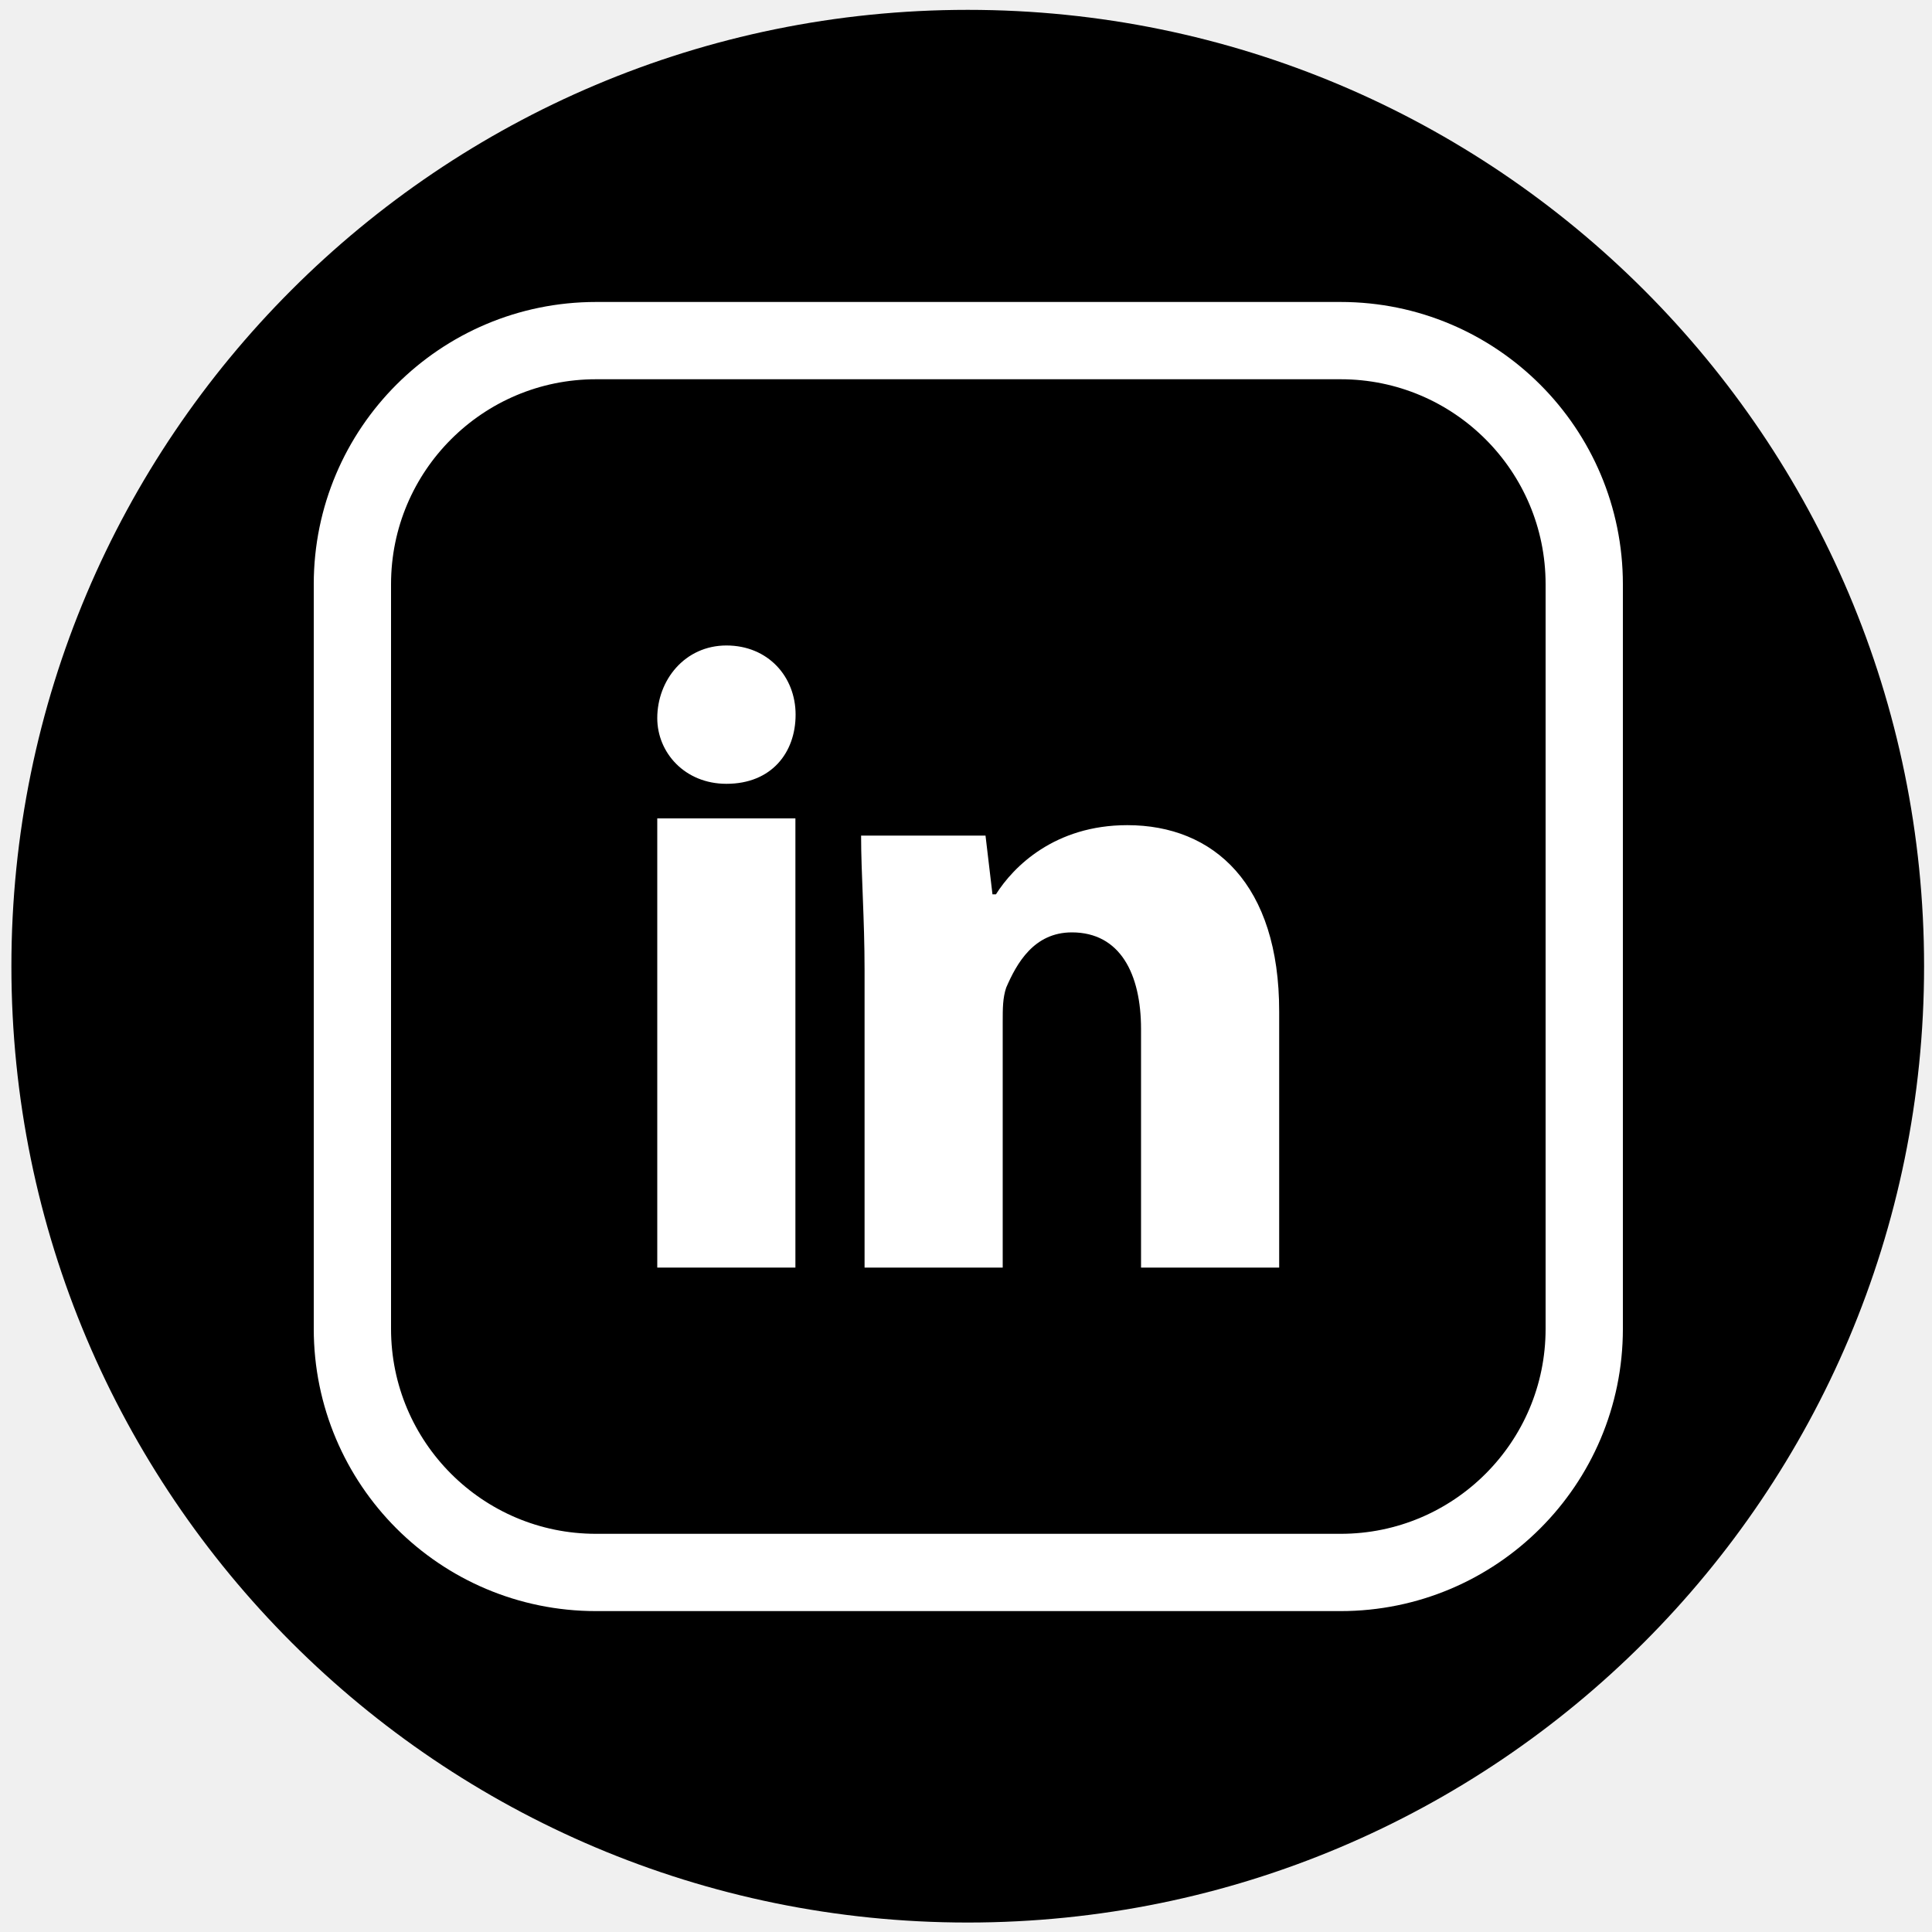
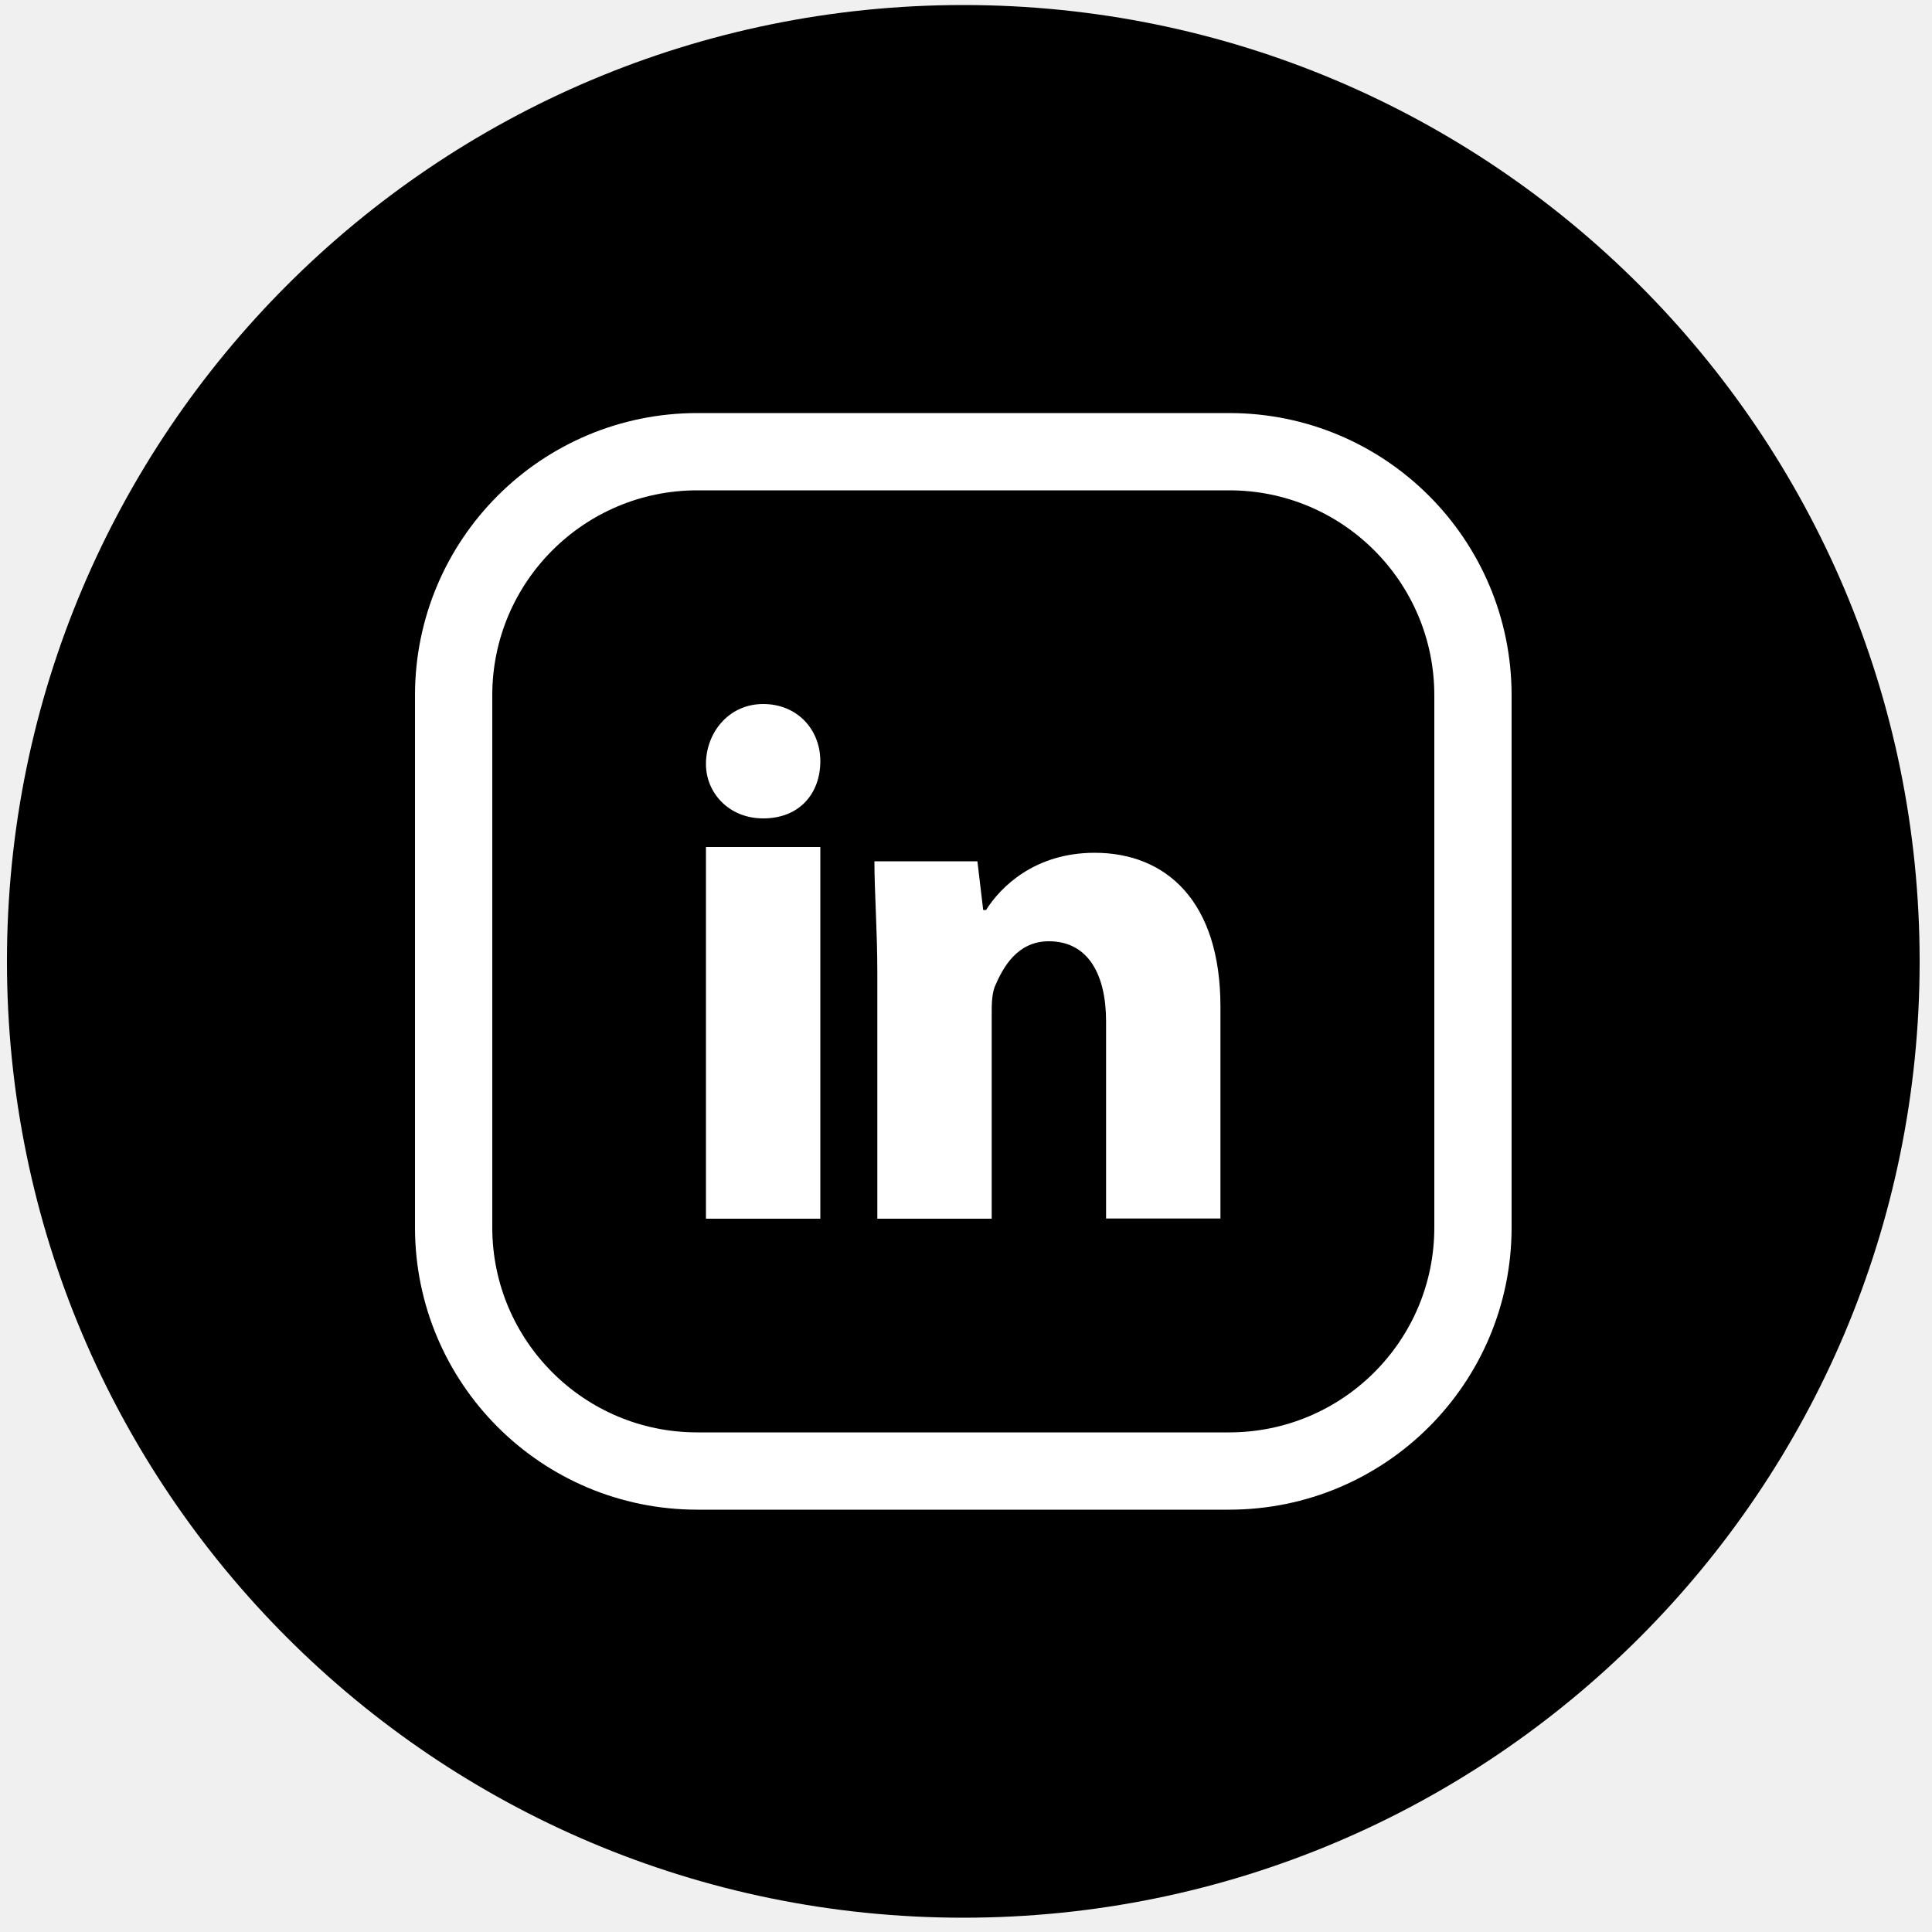
<svg xmlns="http://www.w3.org/2000/svg" version="1.1" id="Layer_1" x="0px" y="0px" viewBox="0 0 100 100" style="enable-background:new 0 0 100 100;" xml:space="preserve">
  <style type="text/css">
	.st0{fill:#FFFFFF;}
	.st1{fill:none;stroke:#FFFFFF;stroke-width:4;stroke-linecap:round;stroke-linejoin:round;stroke-miterlimit:10;}
</style>
-   <circle cx="50.09" cy="50.01" r="49.5" />
+   <circle cx="49.86" cy="49.76" r="49.5" />
  <g>
    <g>
      <g>
-         <path class="st0" d="M41.18,36.99c0,1.97-1.25,3.58-3.58,3.58c-2.15,0-3.58-1.61-3.58-3.4c0-1.97,1.43-3.76,3.58-3.76     S41.18,35.02,41.18,36.99z" />
+         <path class="st0" d="M42.46,39.4c0,1.63-1.04,2.96-2.96,2.96c-1.78,0-2.96-1.33-2.96-2.81c0-1.63,1.18-3.11,2.96-3.11     S42.46,37.77,42.46,39.4z" />
      </g>
      <g>
-         <rect x="34.02" y="42.36" class="st0" width="7.15" height="23.25" />
+         <rect x="36.54" y="43.84" class="st0" width="5.92" height="19.24" />
      </g>
      <g>
-         <path class="st0" d="M58.35,42.71c-3.76,0-5.9,2.15-6.8,3.58h-0.18l-0.36-3.04h-6.44c0,1.97,0.18,4.29,0.18,6.98v15.38h7.15     v-12.7c0-0.72,0-1.25,0.18-1.79c0.54-1.25,1.43-2.86,3.4-2.86c2.5,0,3.58,2.15,3.58,5.01v12.34h7.15V52.37     C66.22,45.76,62.82,42.71,58.35,42.71z" />
+         <path class="st0" d="M56.66,44.14c-3.11,0-4.88,1.78-5.62,2.96h-0.15l-0.3-2.52h-5.33c0,1.63,0.15,3.55,0.15,5.77v12.73h5.92     V52.57c0-0.59,0-1.04,0.15-1.48c0.44-1.04,1.18-2.37,2.81-2.37c2.07,0,2.96,1.78,2.96,4.14v10.21h5.92V52.13     C63.18,46.65,60.36,44.14,56.66,44.14z" />
      </g>
    </g>
-     <path class="st1" d="M69.39,81.39H30.85c-6.97,0-12.61-5.65-12.61-12.61V30.24c0-6.97,5.65-12.61,12.61-12.61h38.54   c6.97,0,12.61,5.65,12.61,12.61v38.54C82,75.75,76.35,81.39,69.39,81.39z" />
+     <path class="st1" d="M63.62,76.14H36.09c-6.97,0-12.61-5.65-12.61-12.61V35.99c0-6.97,5.65-12.61,12.61-12.61h27.54   c6.97,0,12.61,5.65,12.61,12.61v27.54C76.24,70.5,70.59,76.14,63.62,76.14z" />
  </g>
</svg>
